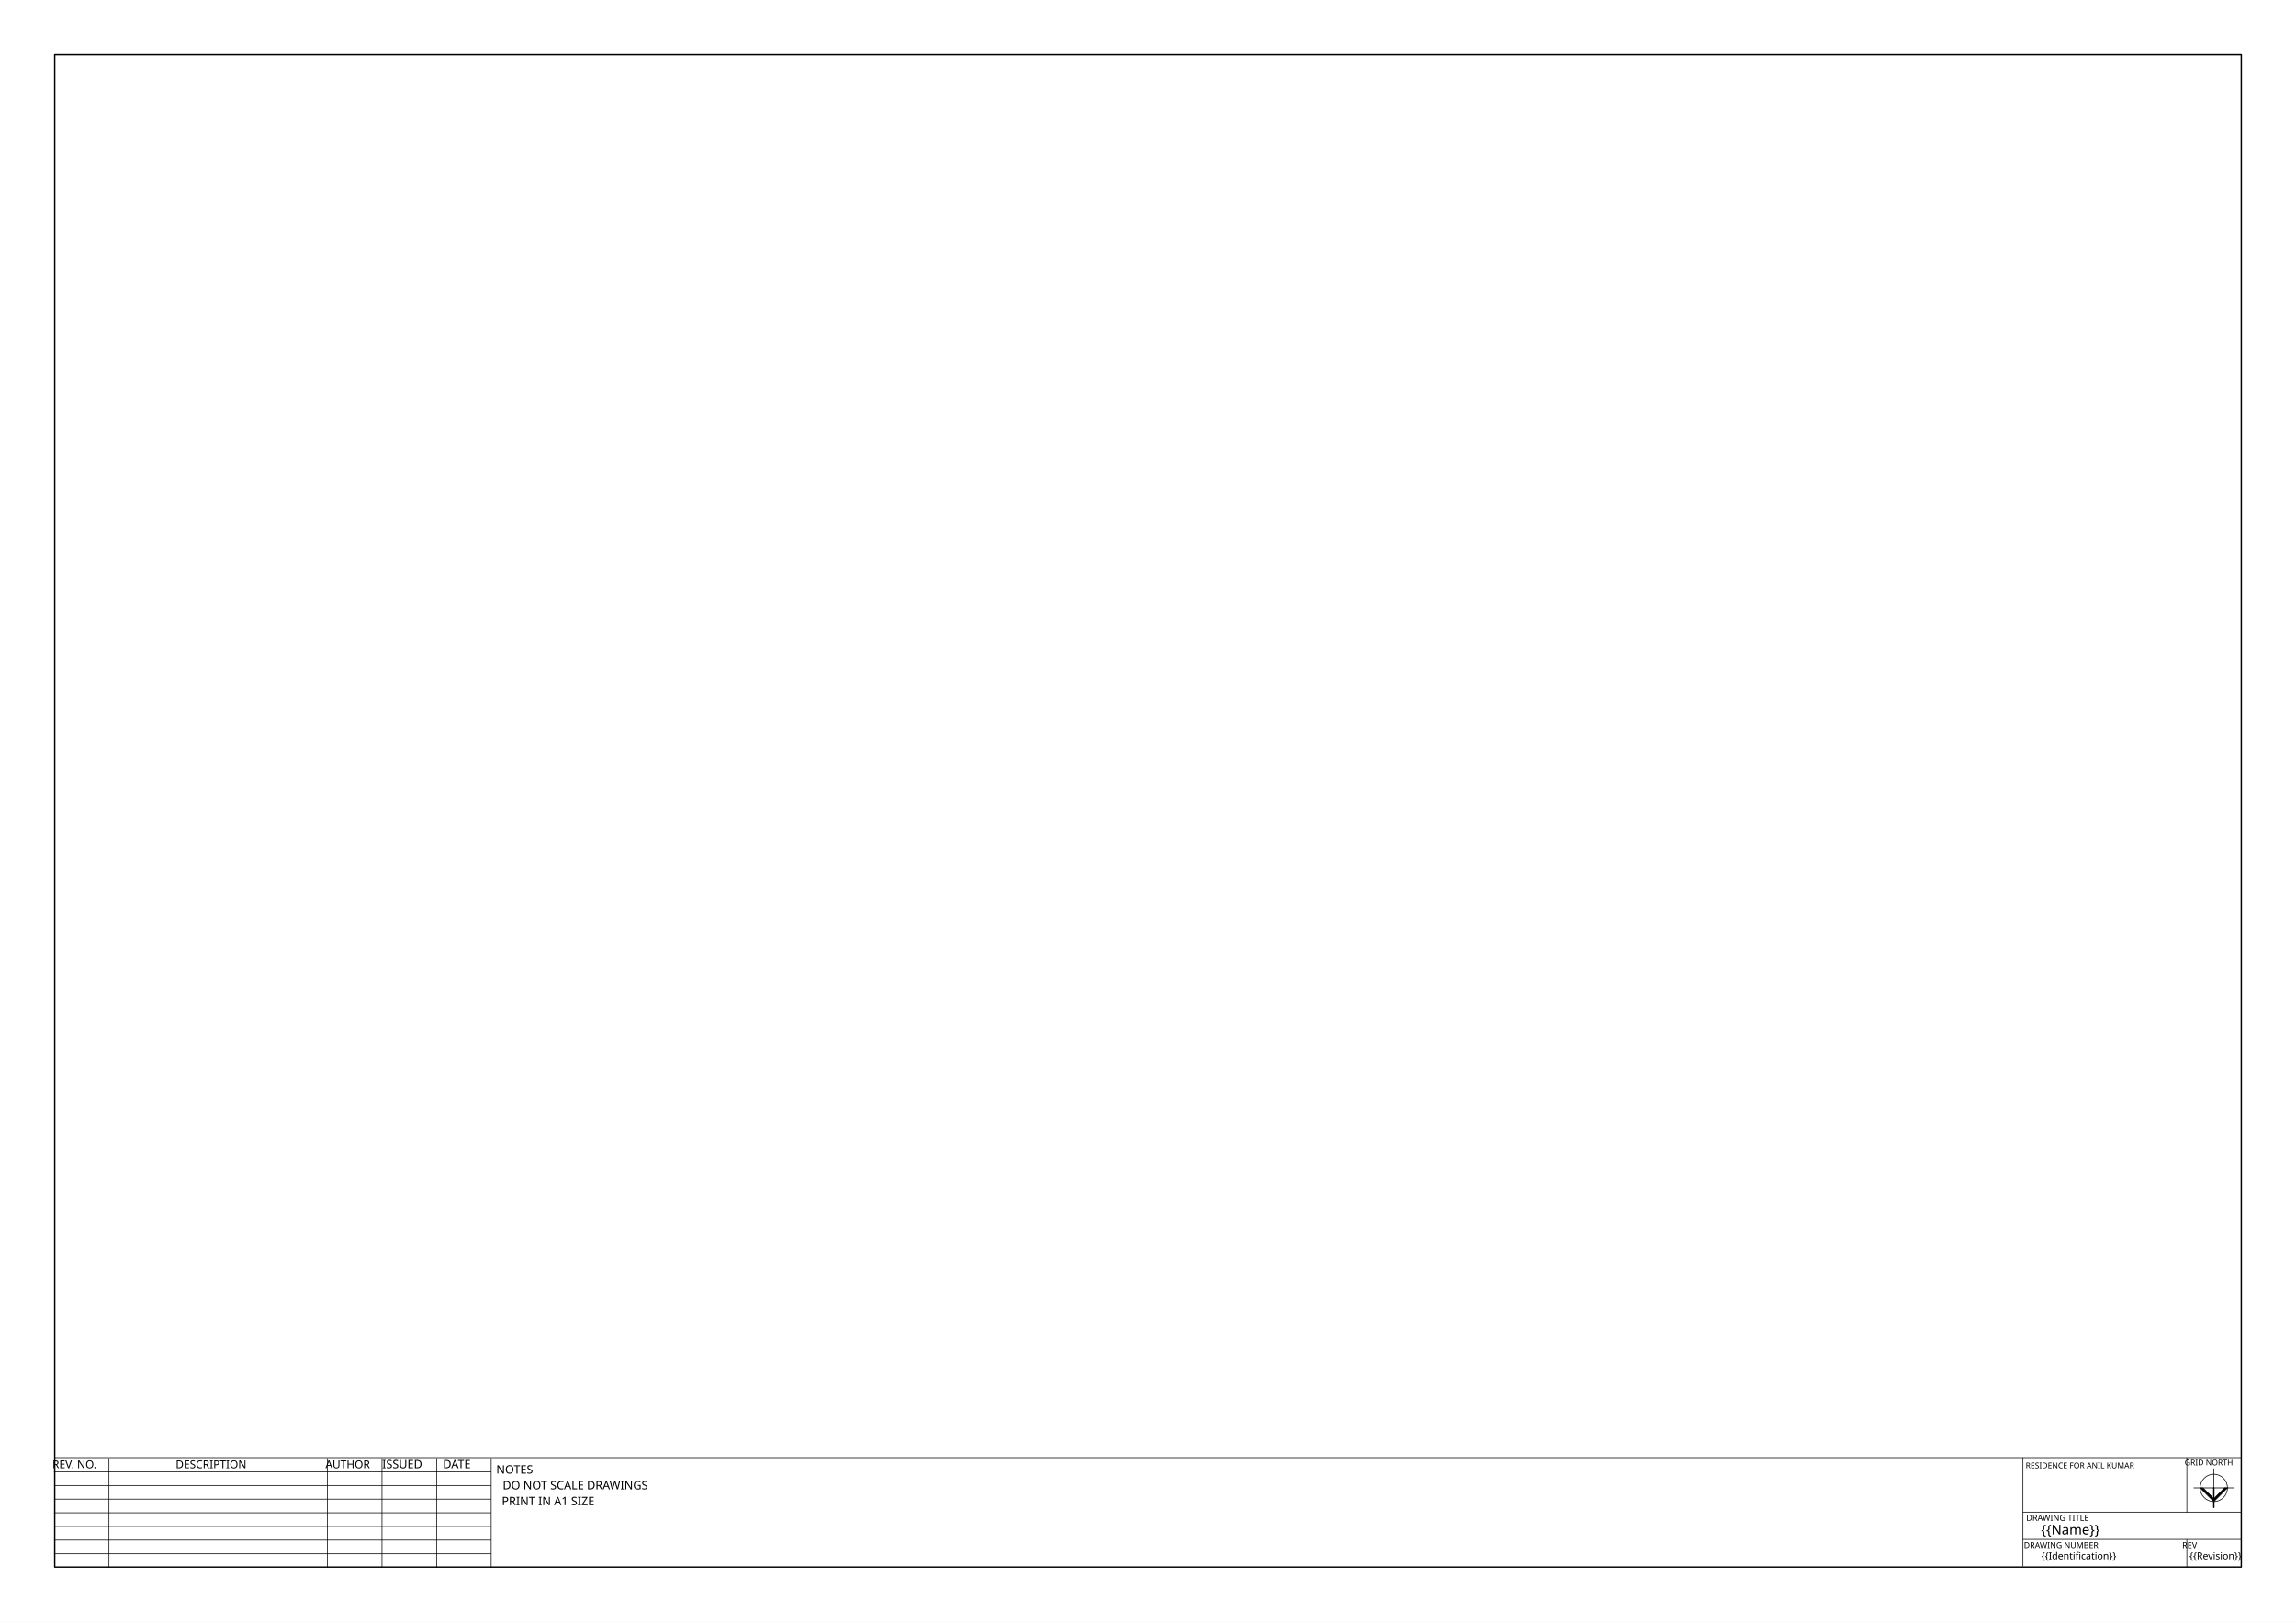
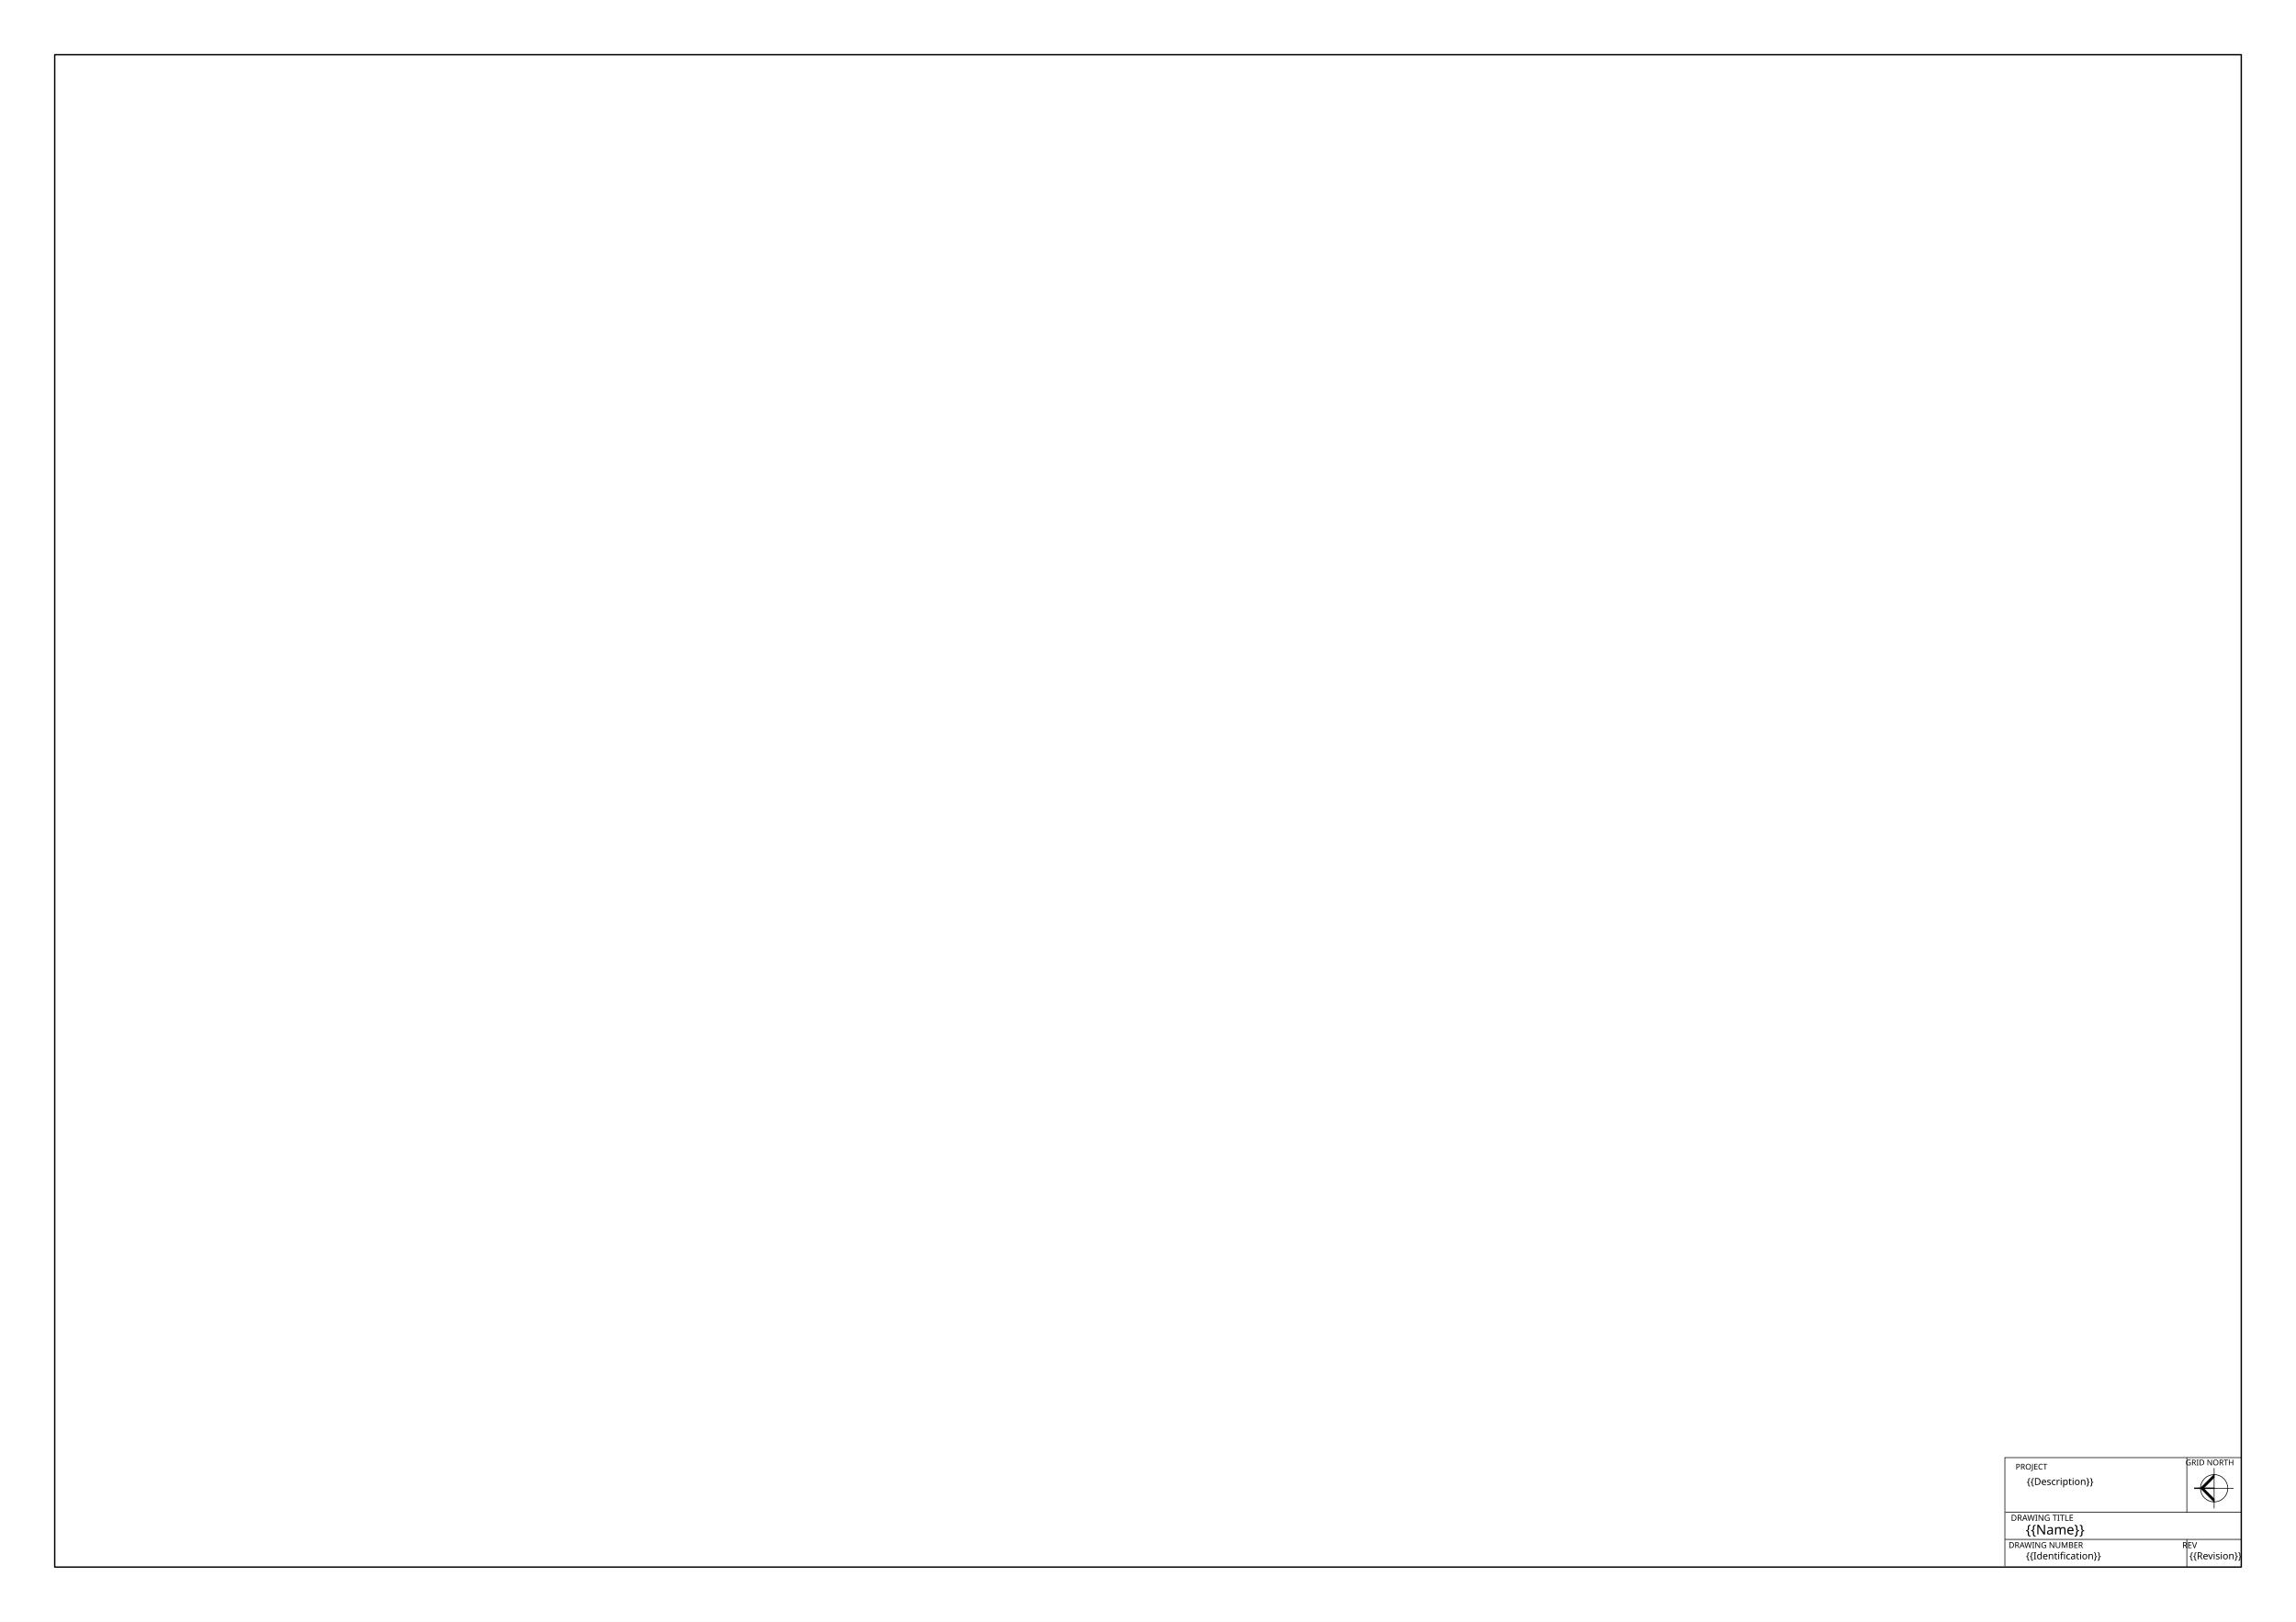
<svg xmlns="http://www.w3.org/2000/svg" viewBox="0 0 841 594" id="root" version="1.1" height="594mm" width="841mm">
  <defs id="defs901" />
  <rect style="fill:#ffffff;fill-opacity:1;stroke:none;stroke-width:2.079;stroke-linecap:round;stroke-linejoin:round;stop-color:#000000" id="rect1036" width="841" height="594" x="-4.3253262e-05" y="3.1719057e-05" />
  <g transform="matrix(0.2645833,0,0,0.2645833,-3.180917e-5,297)" id="g90667" style="stroke-width:0.945;stroke-miterlimit:4;stroke-dasharray:none">
    <rect y="-1046.779" x="75.741" height="2093.558" width="3027.102" id="rect116616" style="fill:none;fill-opacity:1;stroke:#000000;stroke-width:1.89;stroke-linejoin:round;stroke-miterlimit:4;stroke-dasharray:none;stroke-opacity:1" />
-     <path id="path116530" d="M 75.591,895.248 H 3102.992" style="fill:none;fill-rule:evenodd;stroke:#000000;stroke-width:0.945;stroke-linecap:butt;stroke-linejoin:miter;stroke-miterlimit:4;stroke-dasharray:none;stroke-opacity:1" />
+     <path id="path116530" d="m 2775.235,895.248 327.757,0" style="fill:none;fill-rule:evenodd;stroke:#000000;stroke-width:0.945;stroke-linecap:butt;stroke-linejoin:miter;stroke-miterlimit:4;stroke-dasharray:none;stroke-opacity:1" />
  </g>
  <g transform="matrix(0.2645833,0,0,0.2645833,-3.180917e-5,297)" id="g90669" style="stroke-width:3.78" />
  <g transform="matrix(0.2645833,0,0,0.2645833,-3.180917e-5,297)" id="g90671" style="stroke-width:3.78" />
  <g transform="matrix(0.2645833,0,0,0.2645833,-3.180917e-5,297)" id="g90673" style="stroke-width:3.78" />
  <g transform="matrix(0.2645833,0,0,0.2645833,-3.180917e-5,297)" id="g90675" style="stroke-width:3.78" />
  <g transform="matrix(0.2645833,0,0,0.2645833,-3.180917e-5,297)" id="g90677" style="stroke-width:3.78" />
  <g id="g38171" transform="translate(411.014,286.9604)">
-     <path style="fill:none;fill-rule:evenodd;stroke:#000000;stroke-width:0.25;stroke-linecap:butt;stroke-linejoin:miter;stroke-miterlimit:4;stroke-dasharray:none;stroke-opacity:1" d="M 329.966,246.868 V 286.75" id="path116576" />
-     <path style="fill:none;fill-rule:evenodd;stroke:#000000;stroke-width:0.25;stroke-linecap:butt;stroke-linejoin:miter;stroke-miterlimit:4;stroke-dasharray:none;stroke-opacity:1" d="M 329.966,276.868 H 410" id="path116578" />
+     <path style="fill:none;fill-rule:evenodd;stroke:#000000;stroke-width:0.25;stroke-linecap:butt;stroke-linejoin:miter;stroke-miterlimit:4;stroke-dasharray:none;stroke-opacity:1" d="M 323.352,246.868 V 286.75" id="path116576" />
+     <path style="fill:none;fill-rule:evenodd;stroke:#000000;stroke-width:0.26;stroke-linecap:butt;stroke-linejoin:miter;stroke-miterlimit:4;stroke-dasharray:none;stroke-opacity:1" d="M 323.42,276.868 H 410" id="path116578" />
    <path style="fill:none;fill-rule:evenodd;stroke:#000000;stroke-width:0.25;stroke-linecap:butt;stroke-linejoin:miter;stroke-miterlimit:4;stroke-dasharray:none;stroke-opacity:1" d="M 390,276.868 V 287" id="path116598" />
-     <text id="text1421" y="280.007" x="345.894" style="font-style:normal;font-weight:normal;font-size:2.97px;line-height:125%;font-family:sans-serif;letter-spacing:0px;word-spacing:0px;fill:#000000;fill-opacity:1;stroke:none;stroke-width:0.25;stroke-linecap:butt;stroke-linejoin:miter;stroke-miterlimit:4;stroke-dasharray:none;stroke-opacity:1" xml:space="preserve">
-       <tspan style="font-style:normal;font-variant:normal;font-weight:normal;font-stretch:normal;font-size:2.97px;line-height:100%;font-family:'OpenGost Type B TT';-inkscape-font-specification:'OpenGost Type B TT';text-align:center;text-anchor:middle;stroke-width:0.25;stroke-miterlimit:4;stroke-dasharray:none" y="280.007" x="345.894" id="tspan1419">DRAWING NUMBER</tspan>
+     <text id="text1421" y="280.007" x="340.287" style="font-style:normal;font-weight:normal;font-size:2.97px;line-height:125%;font-family:sans-serif;letter-spacing:0px;word-spacing:0px;fill:#000000;fill-opacity:1;stroke:none;stroke-width:0.25;stroke-linecap:butt;stroke-linejoin:miter;stroke-miterlimit:4;stroke-dasharray:none;stroke-opacity:1" xml:space="preserve">
+       <tspan style="font-style:normal;font-variant:normal;font-weight:normal;font-stretch:normal;font-size:2.97px;line-height:100%;font-family:'OpenGost Type B TT';-inkscape-font-specification:'OpenGost Type B TT';text-align:center;text-anchor:middle;stroke-width:0.25;stroke-miterlimit:4;stroke-dasharray:none" y="280.007" x="340.287" id="tspan1419">DRAWING NUMBER</tspan>
    </text>
    <text xml:space="preserve" style="font-style:normal;font-weight:normal;font-size:3.059px;line-height:125%;font-family:sans-serif;letter-spacing:0px;word-spacing:0px;fill:#000000;fill-opacity:1;stroke:none;stroke-width:0.257;stroke-linecap:butt;stroke-linejoin:miter;stroke-miterlimit:4;stroke-dasharray:none;stroke-opacity:1" x="393.006" y="280.059" id="text1429">
      <tspan id="tspan1427" x="393.006" y="280.059" style="font-style:normal;font-variant:normal;font-weight:normal;font-stretch:normal;font-size:3.059px;line-height:100%;font-family:'OpenGost Type B TT';-inkscape-font-specification:'OpenGost Type B TT';text-align:center;text-anchor:middle;stroke-width:0.257;stroke-miterlimit:4;stroke-dasharray:none">REV</tspan>
    </text>
    <text xml:space="preserve" style="font-style:normal;font-variant:normal;font-weight:normal;font-stretch:normal;font-size:3.543px;line-height:125%;font-family:'OpenGost Type B TT';-inkscape-font-specification:'OpenGost Type B TT';font-variant-ligatures:normal;font-variant-caps:normal;font-variant-numeric:normal;font-feature-settings:normal;text-align:start;letter-spacing:0px;word-spacing:0px;writing-mode:lr-tb;text-anchor:start;fill:#000000;fill-opacity:1;stroke:none;stroke-width:0.265px;stroke-linecap:butt;stroke-linejoin:miter;stroke-miterlimit:4;stroke-dasharray:none;stroke-opacity:1" x="390.943" y="284.139" id="text2529">
      <tspan id="tspan2527" x="390.943" y="284.139" style="stroke-width:0.265px">{{Revision}}</tspan>
    </text>
-     <text id="text2533" y="284.139" x="336.685" style="font-style:normal;font-variant:normal;font-weight:normal;font-stretch:normal;font-size:3.543px;line-height:125%;font-family:'OpenGost Type B TT';-inkscape-font-specification:'OpenGost Type B TT';font-variant-ligatures:normal;font-variant-caps:normal;font-variant-numeric:normal;font-feature-settings:normal;text-align:start;letter-spacing:0px;word-spacing:0px;writing-mode:lr-tb;text-anchor:start;fill:#000000;fill-opacity:1;stroke:none;stroke-width:0.265;stroke-linecap:butt;stroke-linejoin:miter;stroke-miterlimit:4;stroke-dasharray:none;stroke-opacity:1" xml:space="preserve">
-       <tspan style="stroke-width:0.265;stroke-dasharray:none" y="284.139" x="336.685" id="tspan2531">{{Identification}}</tspan>
+     <text id="text2533" y="284.139" x="331.077" style="font-style:normal;font-variant:normal;font-weight:normal;font-stretch:normal;font-size:3.543px;line-height:125%;font-family:'OpenGost Type B TT';-inkscape-font-specification:'OpenGost Type B TT';font-variant-ligatures:normal;font-variant-caps:normal;font-variant-numeric:normal;font-feature-settings:normal;text-align:start;letter-spacing:0px;word-spacing:0px;writing-mode:lr-tb;text-anchor:start;fill:#000000;fill-opacity:1;stroke:none;stroke-width:0.265;stroke-linecap:butt;stroke-linejoin:miter;stroke-miterlimit:4;stroke-dasharray:none;stroke-opacity:1" xml:space="preserve">
+       <tspan style="stroke-width:0.265;stroke-dasharray:none" y="284.139" x="331.077" id="tspan2531">{{Identification}}</tspan>
    </text>
-     <path style="fill:none;fill-rule:evenodd;stroke:#000000;stroke-width:0.25;stroke-linecap:butt;stroke-linejoin:miter;stroke-miterlimit:4;stroke-dasharray:none;stroke-opacity:1" d="M 329.966,266.868 H 410" id="path36736" />
-     <text id="text36740" y="270.059" x="344.616" style="font-style:normal;font-weight:normal;font-size:3.059px;line-height:125%;font-family:sans-serif;letter-spacing:0px;word-spacing:0px;fill:#000000;fill-opacity:1;stroke:none;stroke-width:0.257;stroke-linecap:butt;stroke-linejoin:miter;stroke-miterlimit:4;stroke-dasharray:none;stroke-opacity:1" xml:space="preserve">
-       <tspan style="font-style:normal;font-variant:normal;font-weight:normal;font-stretch:normal;font-size:3.059px;line-height:100%;font-family:'OpenGost Type B TT';-inkscape-font-specification:'OpenGost Type B TT';text-align:center;text-anchor:middle;stroke-width:0.257;stroke-miterlimit:4;stroke-dasharray:none" y="270.059" x="344.616" id="tspan36738">DRAWING TITLE</tspan>
+     <path style="fill:none;fill-rule:evenodd;stroke:#000000;stroke-width:0.26;stroke-linecap:butt;stroke-linejoin:miter;stroke-miterlimit:4;stroke-dasharray:none;stroke-opacity:1" d="M 323.487,266.868 H 410" id="path36736" />
+     <text id="text36740" y="270.059" x="339.009" style="font-style:normal;font-weight:normal;font-size:3.059px;line-height:125%;font-family:sans-serif;letter-spacing:0px;word-spacing:0px;fill:#000000;fill-opacity:1;stroke:none;stroke-width:0.257;stroke-linecap:butt;stroke-linejoin:miter;stroke-miterlimit:4;stroke-dasharray:none;stroke-opacity:1" xml:space="preserve">
+       <tspan style="font-style:normal;font-variant:normal;font-weight:normal;font-stretch:normal;font-size:3.059px;line-height:100%;font-family:'OpenGost Type B TT';-inkscape-font-specification:'OpenGost Type B TT';text-align:center;text-anchor:middle;stroke-width:0.257;stroke-miterlimit:4;stroke-dasharray:none" y="270.059" x="339.009" id="tspan36738">DRAWING TITLE</tspan>
    </text>
-     <text id="text36744" y="275.056" x="336.602" style="font-style:normal;font-variant:normal;font-weight:normal;font-stretch:normal;font-size:4.961px;line-height:125%;font-family:'OpenGost Type B TT';-inkscape-font-specification:'OpenGost Type B TT';font-variant-ligatures:normal;font-variant-caps:normal;font-variant-numeric:normal;font-feature-settings:normal;text-align:start;letter-spacing:0px;word-spacing:0px;writing-mode:lr-tb;text-anchor:start;fill:#000000;fill-opacity:1;stroke:none;stroke-width:0.371;stroke-linecap:butt;stroke-linejoin:miter;stroke-miterlimit:4;stroke-dasharray:none;stroke-opacity:1" xml:space="preserve">
-       <tspan style="stroke-width:0.371;stroke-dasharray:none" y="275.056" x="336.602" id="tspan36742">{{Name}}</tspan>
+     <text id="text36744" y="275.056" x="330.994" style="font-style:normal;font-variant:normal;font-weight:normal;font-stretch:normal;font-size:4.961px;line-height:125%;font-family:'OpenGost Type B TT';-inkscape-font-specification:'OpenGost Type B TT';font-variant-ligatures:normal;font-variant-caps:normal;font-variant-numeric:normal;font-feature-settings:normal;text-align:start;letter-spacing:0px;word-spacing:0px;writing-mode:lr-tb;text-anchor:start;fill:#000000;fill-opacity:1;stroke:none;stroke-width:0.371;stroke-linecap:butt;stroke-linejoin:miter;stroke-miterlimit:4;stroke-dasharray:none;stroke-opacity:1" xml:space="preserve">
+       <tspan style="stroke-width:0.371;stroke-dasharray:none" y="275.056" x="330.994" id="tspan36742">{{Name}}</tspan>
    </text>
    <path style="fill:none;fill-rule:evenodd;stroke:#000000;stroke-width:0.25;stroke-linecap:butt;stroke-linejoin:miter;stroke-miterlimit:4;stroke-dasharray:none;stroke-opacity:1" d="M 390,246.868 V 266.993" id="path36746" />
-     <text xml:space="preserve" style="font-style:normal;font-weight:normal;font-size:2.887px;line-height:125%;font-family:sans-serif;letter-spacing:0px;word-spacing:0px;fill:#000000;fill-opacity:1;stroke:none;stroke-width:0.17;stroke-linecap:butt;stroke-linejoin:miter;stroke-miterlimit:4;stroke-dasharray:none;stroke-opacity:1" x="399.935" y="249.722" id="text36677">
-       <tspan id="tspan36675" x="399.935" y="249.722" style="font-style:normal;font-variant:normal;font-weight:normal;font-stretch:normal;font-size:2.887px;line-height:100%;font-family:'OpenGost Type B TT';-inkscape-font-specification:'OpenGost Type B TT';text-align:center;text-anchor:middle;stroke-width:0.17;stroke-miterlimit:4;stroke-dasharray:none">GRID NORTH</tspan>
+     <text xml:space="preserve" style="font-style:normal;font-weight:normal;font-size:2.887px;line-height:125%;font-family:sans-serif;letter-spacing:0px;word-spacing:0px;fill:#000000;fill-opacity:1;stroke:none;stroke-width:0.17;stroke-linecap:butt;stroke-linejoin:miter;stroke-miterlimit:4;stroke-dasharray:none;stroke-opacity:1" x="400.286" y="249.722" id="text36677">
+       <tspan id="tspan36675" x="400.286" y="249.722" style="font-style:normal;font-variant:normal;font-weight:normal;font-stretch:normal;font-size:2.887px;line-height:100%;font-family:'OpenGost Type B TT';-inkscape-font-specification:'OpenGost Type B TT';text-align:center;text-anchor:middle;stroke-width:0.17;stroke-miterlimit:4;stroke-dasharray:none">GRID NORTH</tspan>
    </text>
-     <text xml:space="preserve" style="font-style:normal;font-weight:normal;font-size:2.887px;line-height:125%;font-family:sans-serif;letter-spacing:0px;word-spacing:0px;fill:#000000;fill-opacity:1;stroke:none;stroke-width:0.17;stroke-linecap:butt;stroke-linejoin:miter;stroke-miterlimit:4;stroke-dasharray:none;stroke-opacity:1" x="355.728" y="250.815" id="text36752">
-       <tspan id="tspan36750" x="352.723" y="250.815" style="font-style:normal;font-variant:normal;font-weight:normal;font-stretch:normal;font-size:2.887px;line-height:100%;font-family:'OpenGost Type B TT';-inkscape-font-specification:'OpenGost Type B TT';text-align:center;text-anchor:middle;stroke-width:0.17;stroke-miterlimit:4;stroke-dasharray:none">RESIDENCE FOR ANIL KUMAR</tspan>
+     <text xml:space="preserve" style="font-style:normal;font-weight:normal;font-size:2.887px;line-height:125%;font-family:sans-serif;letter-spacing:0px;word-spacing:0px;fill:#000000;fill-opacity:1;stroke:none;stroke-width:0.17;stroke-linecap:butt;stroke-linejoin:miter;stroke-miterlimit:4;stroke-dasharray:none;stroke-opacity:1" x="337.96" y="251.274" id="text36752">
+       <tspan id="tspan36750" x="334.956" y="251.274" style="font-style:normal;font-variant:normal;font-weight:normal;font-stretch:normal;font-size:2.887px;line-height:100%;font-family:'OpenGost Type B TT';-inkscape-font-specification:'OpenGost Type B TT';text-align:center;text-anchor:middle;stroke-width:0.17;stroke-miterlimit:4;stroke-dasharray:none">PROJECT</tspan>
    </text>
-     <g id="g37148" transform="rotate(180,199.9375,129.004)">
+     <g id="g37148" transform="rotate(-90,329.0664,-70.93361)">
      <g id="g37140" data-type="grid-north">
        <path id="path11652" style="fill:none;stroke:#000000;stroke-width:0.25;stroke-linecap:round;stroke-dasharray:none" d="M 0,0 V 7.126 Z" />
        <path style="fill:none;stroke:#000000;stroke-width:0.25;stroke-linecap:round;stroke-dasharray:none" d="M 7.308,3e-5 H -7.308" id="path36547" />
        <circle style="fill:none;stroke:#000000;stroke-width:0.25;stroke-linecap:round;stroke-dasharray:none" id="path36601" cx="-3.8305665e-05" cy="4.15625e-05" r="5" />
        <path style="fill:#000000;fill-opacity:1;stroke:#000000;stroke-width:0.25;stroke-linecap:round;stroke-dasharray:none" d="m -5,4e-5 5,-5 5,5 H 3.942 L -4e-5,-3.942 -3.942,4e-5 Z" id="path36671" />
        <path style="fill:none;stroke:#000000;stroke-width:0.5;stroke-linecap:round;stroke-dasharray:none" d="M -4e-5,-7.125 V 3e-5" id="path36673" />
      </g>
    </g>
-   </g>
-   <g id="g38492" transform="translate(9.789658,287.2104)">
-     <text id="text116526" y="250.547" x="20.085" style="font-style:normal;font-weight:normal;font-size:4.009px;line-height:125%;font-family:sans-serif;letter-spacing:0px;word-spacing:0px;fill:#000000;fill-opacity:1;stroke:none;stroke-width:0.25;stroke-linecap:butt;stroke-linejoin:miter;stroke-miterlimit:4;stroke-dasharray:none;stroke-opacity:1" xml:space="preserve">
-       <tspan style="font-style:normal;font-variant:normal;font-weight:normal;font-stretch:normal;font-size:4.009px;line-height:100%;font-family:'OpenGost Type B TT';-inkscape-font-specification:'OpenGost Type B TT';text-align:center;text-anchor:middle;stroke-width:0.25;stroke-miterlimit:4;stroke-dasharray:none" y="250.547" x="20.085" id="tspan116524">REV. NO.</tspan>
-     </text>
-     <path id="path116532" d="M 30.132,246.868 V 287" style="fill:none;fill-rule:evenodd;stroke:#000000;stroke-width:0.25;stroke-linecap:butt;stroke-linejoin:miter;stroke-miterlimit:4;stroke-dasharray:none;stroke-opacity:1" />
-     <path style="fill:none;fill-rule:evenodd;stroke:#000000;stroke-width:0.25;stroke-linecap:butt;stroke-linejoin:miter;stroke-miterlimit:4;stroke-dasharray:none;stroke-opacity:1" d="M 110.132,246.868 V 287" id="path116534" />
-     <path id="path116536" d="M 130.132,246.868 V 286.868" style="fill:none;fill-rule:evenodd;stroke:#000000;stroke-width:0.25;stroke-linecap:butt;stroke-linejoin:miter;stroke-miterlimit:4;stroke-dasharray:none;stroke-opacity:1" />
-     <path style="fill:none;fill-rule:evenodd;stroke:#000000;stroke-width:0.25;stroke-linecap:butt;stroke-linejoin:miter;stroke-miterlimit:4;stroke-dasharray:none;stroke-opacity:1" d="M 150.132,246.868 V 287" id="path116538" />
-     <path id="path116540" d="M 10,251.868 H 170.132" style="fill:none;fill-rule:evenodd;stroke:#000000;stroke-width:0.25;stroke-linecap:butt;stroke-linejoin:miter;stroke-miterlimit:4;stroke-dasharray:none;stroke-opacity:1" />
-     <path style="fill:none;fill-rule:evenodd;stroke:#000000;stroke-width:0.25;stroke-linecap:butt;stroke-linejoin:miter;stroke-miterlimit:4;stroke-dasharray:none;stroke-opacity:1" d="M 10,256.868 H 170.132" id="path116542" />
-     <path id="path116544" d="M 10,261.868 H 170.132" style="fill:none;fill-rule:evenodd;stroke:#000000;stroke-width:0.25;stroke-linecap:butt;stroke-linejoin:miter;stroke-miterlimit:4;stroke-dasharray:none;stroke-opacity:1" />
-     <path style="fill:none;fill-rule:evenodd;stroke:#000000;stroke-width:0.25;stroke-linecap:butt;stroke-linejoin:miter;stroke-miterlimit:4;stroke-dasharray:none;stroke-opacity:1" d="M 10,266.868 H 170.132" id="path116546" />
-     <path id="path116548" d="M 10,271.868 H 170.132" style="fill:none;fill-rule:evenodd;stroke:#000000;stroke-width:0.25;stroke-linecap:butt;stroke-linejoin:miter;stroke-miterlimit:4;stroke-dasharray:none;stroke-opacity:1" />
-     <path style="fill:none;fill-rule:evenodd;stroke:#000000;stroke-width:0.25;stroke-linecap:butt;stroke-linejoin:miter;stroke-miterlimit:4;stroke-dasharray:none;stroke-opacity:1" d="M 10,276.868 H 170.132" id="path116550" />
-     <path id="path116552" d="M 10,281.868 H 170.132" style="fill:none;fill-rule:evenodd;stroke:#000000;stroke-width:0.25;stroke-linecap:butt;stroke-linejoin:miter;stroke-miterlimit:4;stroke-dasharray:none;stroke-opacity:1" />
-     <text xml:space="preserve" style="font-style:normal;font-weight:normal;font-size:4.009px;line-height:125%;font-family:sans-serif;letter-spacing:0px;word-spacing:0px;fill:#000000;fill-opacity:1;stroke:none;stroke-width:0.25;stroke-linecap:butt;stroke-linejoin:miter;stroke-miterlimit:4;stroke-dasharray:none;stroke-opacity:1" x="70.133" y="250.547" id="text1395">
-       <tspan id="tspan1393" x="70.133" y="250.547" style="font-style:normal;font-variant:normal;font-weight:normal;font-stretch:normal;font-size:4.009px;line-height:100%;font-family:'OpenGost Type B TT';-inkscape-font-specification:'OpenGost Type B TT';text-align:center;text-anchor:middle;stroke-width:0.25;stroke-miterlimit:4;stroke-dasharray:none">DESCRIPTION</tspan>
-     </text>
-     <text id="text1399" y="250.547" x="120.168" style="font-style:normal;font-weight:normal;font-size:4.009px;line-height:125%;font-family:sans-serif;letter-spacing:0px;word-spacing:0px;fill:#000000;fill-opacity:1;stroke:none;stroke-width:0.25;stroke-linecap:butt;stroke-linejoin:miter;stroke-miterlimit:4;stroke-dasharray:none;stroke-opacity:1" xml:space="preserve">
-       <tspan style="font-style:normal;font-variant:normal;font-weight:normal;font-stretch:normal;font-size:4.009px;line-height:100%;font-family:'OpenGost Type B TT';-inkscape-font-specification:'OpenGost Type B TT';text-align:center;text-anchor:middle;stroke-width:0.25;stroke-miterlimit:4;stroke-dasharray:none" y="250.547" x="120.168" id="tspan1397">AUTHOR</tspan>
-     </text>
-     <text xml:space="preserve" style="font-style:normal;font-weight:normal;font-size:4.249px;line-height:125%;font-family:sans-serif;letter-spacing:0px;word-spacing:0px;fill:#000000;fill-opacity:1;stroke:none;stroke-width:0.25;stroke-linecap:butt;stroke-linejoin:miter;stroke-miterlimit:4;stroke-dasharray:none;stroke-opacity:1" x="140.298" y="250.547" id="text1403">
-       <tspan id="tspan1401" x="140.298" y="250.547" style="font-style:normal;font-variant:normal;font-weight:normal;font-stretch:normal;font-size:4.249px;line-height:100%;font-family:'OpenGost Type B TT';-inkscape-font-specification:'OpenGost Type B TT';text-align:center;text-anchor:middle;stroke-width:0.25;stroke-miterlimit:4;stroke-dasharray:none">ISSUED</tspan>
-     </text>
-     <text xml:space="preserve" style="font-style:normal;font-weight:normal;font-size:4.249px;line-height:125%;font-family:sans-serif;letter-spacing:0px;word-spacing:0px;fill:#000000;fill-opacity:1;stroke:none;stroke-width:0.25;stroke-linecap:butt;stroke-linejoin:miter;stroke-miterlimit:4;stroke-dasharray:none;stroke-opacity:1" x="185.907" y="252.503" id="text36130">
-       <tspan id="tspan36128" x="181.485" y="252.503" style="font-style:normal;font-variant:normal;font-weight:normal;font-stretch:normal;font-size:4.249px;line-height:100%;font-family:'OpenGost Type B TT';-inkscape-font-specification:'OpenGost Type B TT';text-align:center;text-anchor:middle;stroke-width:0.25;stroke-miterlimit:4;stroke-dasharray:none">NOTES</tspan>
-     </text>
-     <text xml:space="preserve" style="font-style:normal;font-weight:normal;font-size:4.249px;line-height:125%;font-family:sans-serif;letter-spacing:0px;word-spacing:0px;fill:#000000;fill-opacity:1;stroke:none;stroke-width:0.25;stroke-linecap:butt;stroke-linejoin:miter;stroke-miterlimit:4;stroke-dasharray:none;stroke-opacity:1" x="208.125" y="258.287" id="text36768">
-       <tspan id="tspan36766" x="203.703" y="258.287" style="font-style:normal;font-variant:normal;font-weight:normal;font-stretch:normal;font-size:4.249px;line-height:100%;font-family:'OpenGost Type B TT';-inkscape-font-specification:'OpenGost Type B TT';text-align:center;text-anchor:middle;stroke-width:0.25;stroke-miterlimit:4;stroke-dasharray:none">DO NOT SCALE DRAWINGS</tspan>
-     </text>
-     <path style="fill:none;fill-rule:evenodd;stroke:#000000;stroke-width:0.25;stroke-linecap:butt;stroke-linejoin:miter;stroke-miterlimit:4;stroke-dasharray:none;stroke-opacity:1" d="M 170.132,246.868 V 287" id="path36836" />
-     <text xml:space="preserve" style="font-style:normal;font-weight:normal;font-size:4.249px;line-height:125%;font-family:sans-serif;letter-spacing:0px;word-spacing:0px;fill:#000000;fill-opacity:1;stroke:none;stroke-width:0.25;stroke-linecap:butt;stroke-linejoin:miter;stroke-miterlimit:4;stroke-dasharray:none;stroke-opacity:1" x="160.298" y="250.547" id="text36842">
-       <tspan id="tspan36840" x="160.298" y="250.547" style="font-style:normal;font-variant:normal;font-weight:normal;font-stretch:normal;font-size:4.249px;line-height:100%;font-family:'OpenGost Type B TT';-inkscape-font-specification:'OpenGost Type B TT';text-align:center;text-anchor:middle;stroke-width:0.25;stroke-miterlimit:4;stroke-dasharray:none">DATE</tspan>
-     </text>
-     <text xml:space="preserve" style="font-style:normal;font-weight:normal;font-size:4.249px;line-height:125%;font-family:sans-serif;letter-spacing:0px;word-spacing:0px;fill:#000000;fill-opacity:1;stroke:none;stroke-width:0.25;stroke-linecap:butt;stroke-linejoin:miter;stroke-miterlimit:4;stroke-dasharray:none;stroke-opacity:1" x="198.168" y="264.072" id="text1">
-       <tspan id="tspan1" x="193.746" y="264.072" style="font-style:normal;font-variant:normal;font-weight:normal;font-stretch:normal;font-size:4.249px;line-height:100%;font-family:'OpenGost Type B TT';-inkscape-font-specification:'OpenGost Type B TT';text-align:center;text-anchor:middle;stroke-width:0.25;stroke-miterlimit:4;stroke-dasharray:none">PRINT IN A1 SIZE</tspan>
+     <text id="text1" y="256.941" x="331.364" style="font-style:normal;font-variant:normal;font-weight:normal;font-stretch:normal;font-size:3.543px;line-height:125%;font-family:'OpenGost Type B TT';-inkscape-font-specification:'OpenGost Type B TT';font-variant-ligatures:normal;font-variant-caps:normal;font-variant-numeric:normal;font-feature-settings:normal;text-align:start;letter-spacing:0px;word-spacing:0px;writing-mode:lr-tb;text-anchor:start;fill:#000000;fill-opacity:1;stroke:none;stroke-width:0.265;stroke-linecap:butt;stroke-linejoin:miter;stroke-miterlimit:4;stroke-dasharray:none;stroke-opacity:1" xml:space="preserve">
+       <tspan style="stroke-width:0.265;stroke-dasharray:none" y="256.941" x="331.364" id="tspan1">{{Description}}</tspan>
    </text>
  </g>
</svg>
